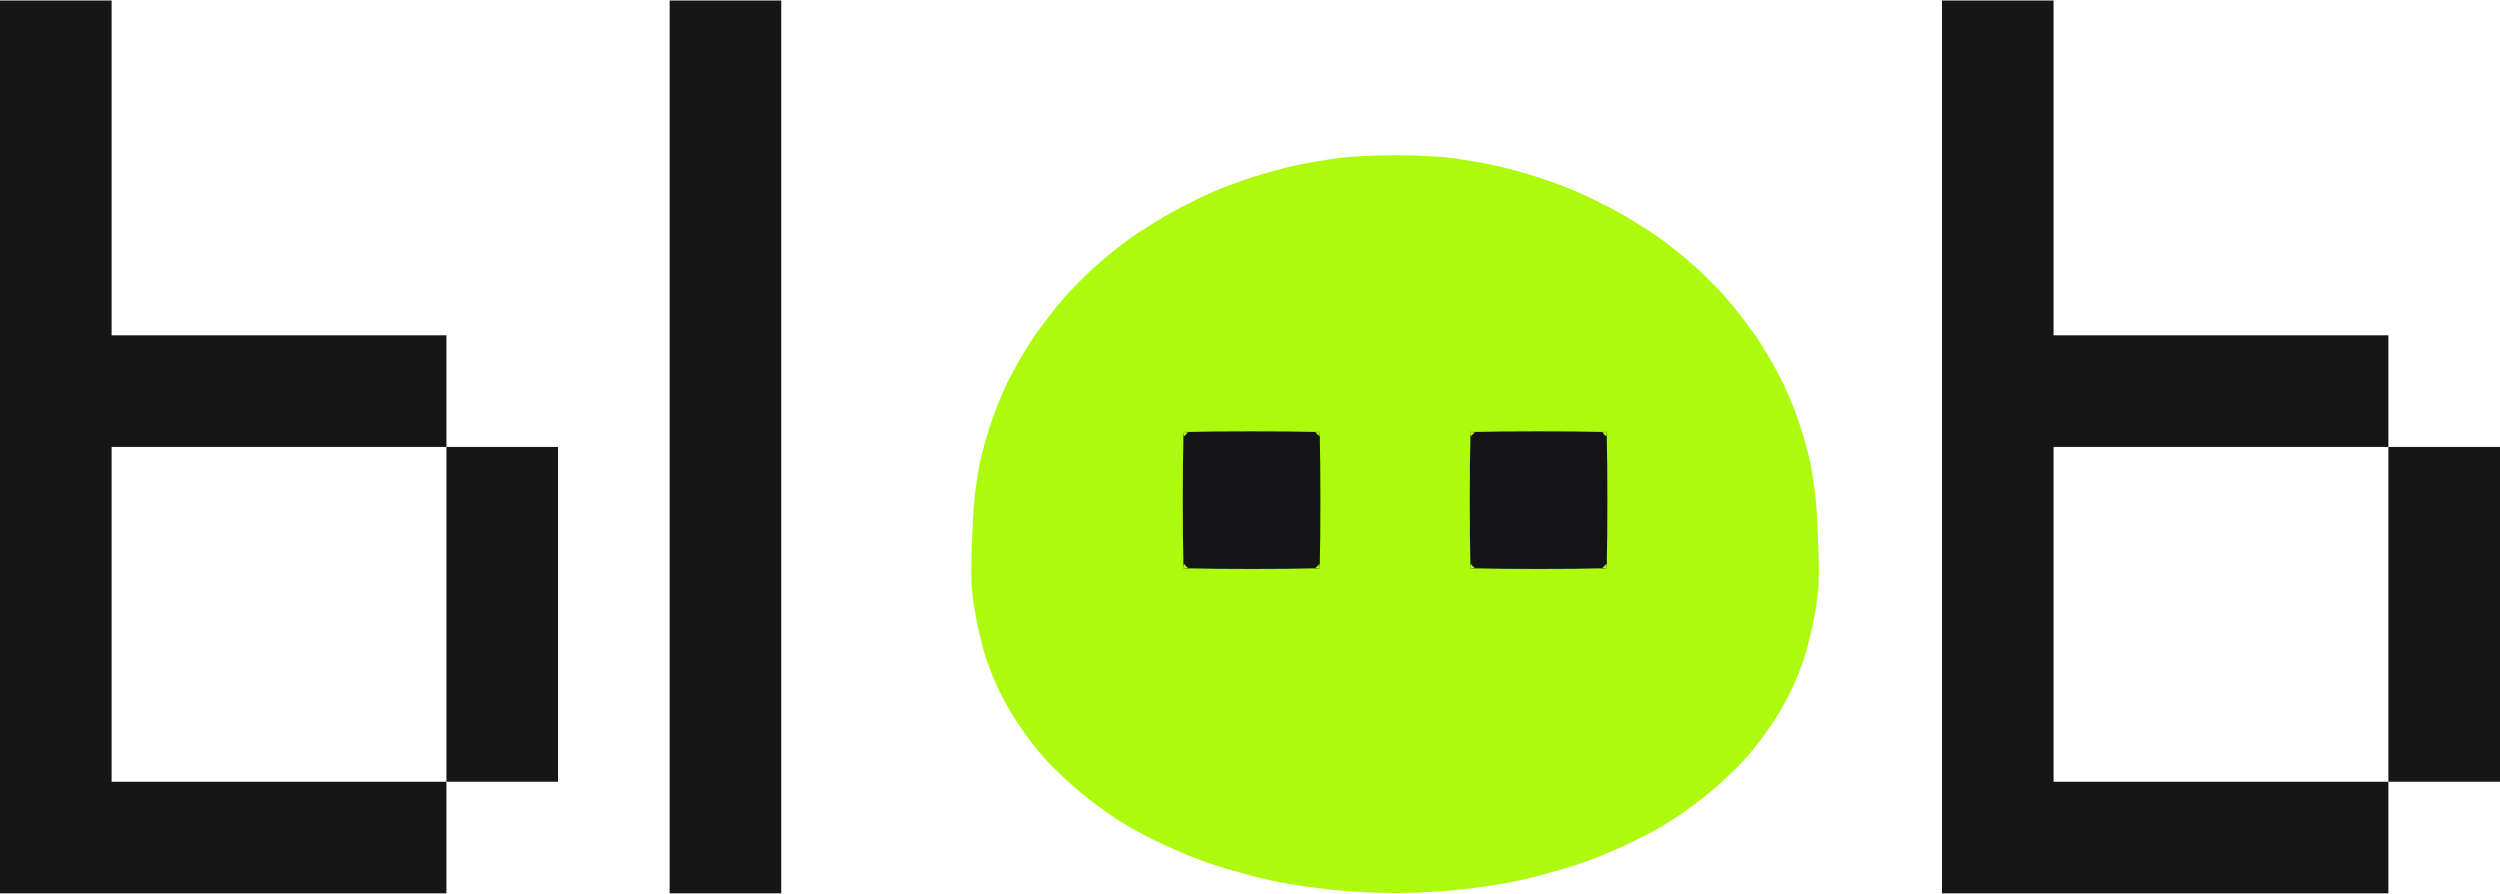
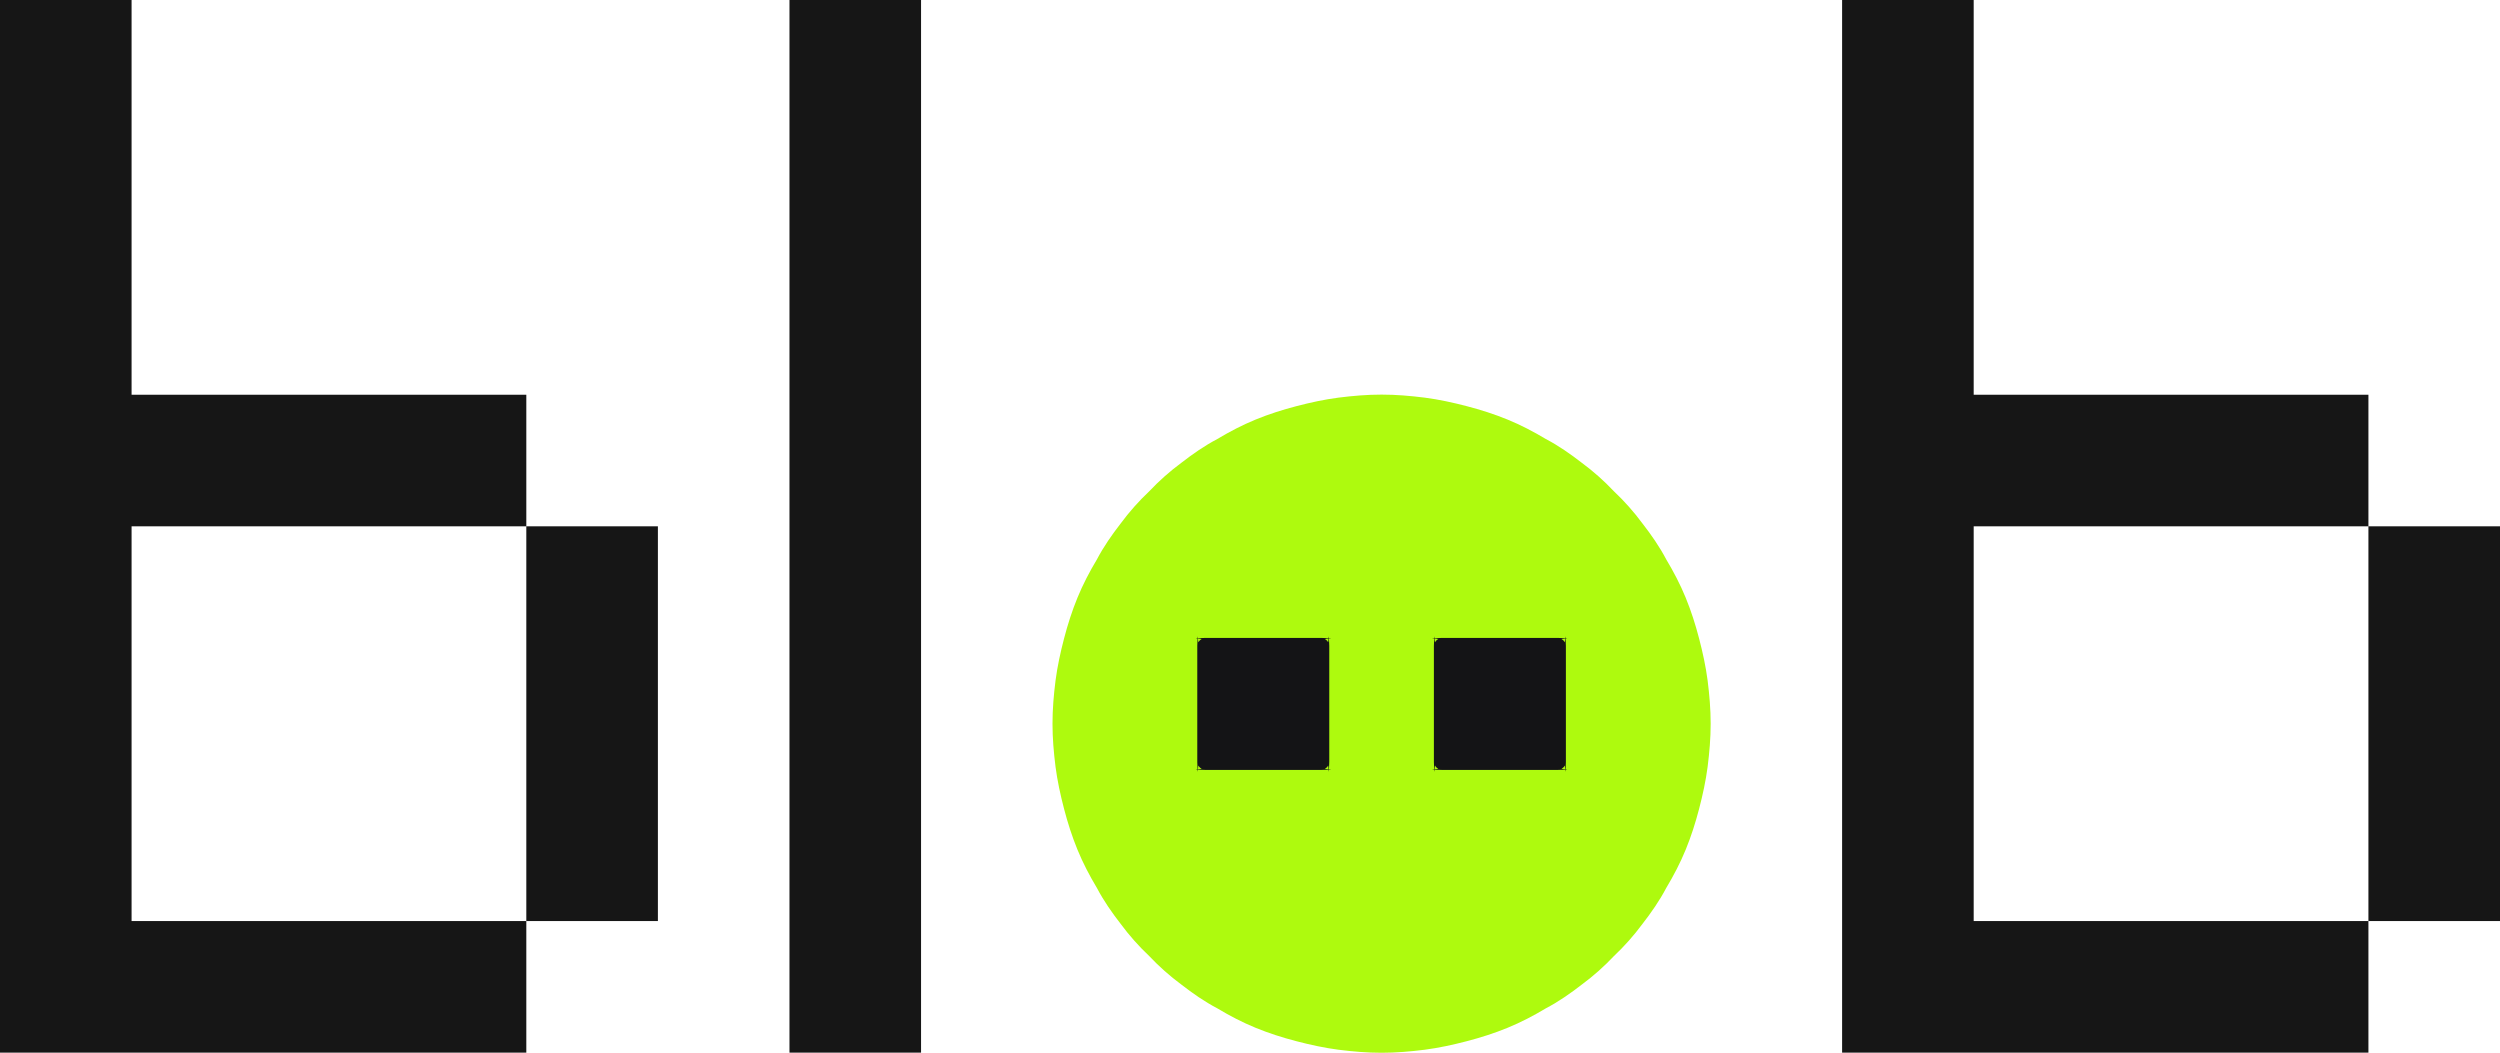
- <svg xmlns="http://www.w3.org/2000/svg" viewBox="0 0 89.6 32" width="179" height="64" role="img" aria-label="blob">
-   <path d="M0 0h4v4h-4ZM0 4h4v4h-4ZM0 8h4v4h-4ZM0 12h16v4h-16ZM0 16h4v4h-4ZM16 16h4v4h-4ZM0 20h4v4h-4ZM16 20h4v4h-4ZM0 24h4v4h-4ZM16 24h4v4h-4ZM0 28h16v4h-16ZM24 0h4v4h-4ZM24 4h4v4h-4ZM24 8h4v4h-4ZM24 12h4v4h-4ZM24 16h4v4h-4ZM24 20h4v4h-4ZM24 24h4v4h-4ZM24 28h4v4h-4ZM69.6 0h4v4h-4ZM69.6 4h4v4h-4ZM69.6 8h4v4h-4ZM69.6 12h16v4h-16ZM69.6 16h4v4h-4ZM85.6 16h4v4h-4ZM69.6 20h4v4h-4ZM85.6 20h4v4h-4ZM69.6 24h4v4h-4ZM85.6 24h4v4h-4ZM69.6 28h16v4h-16Z" fill="#161616" />
-   <g transform="translate(50 16.65124) scale(0.2644068)">
-     <path d="M0 -42C2.4 -42 4.7 -41.9 7.1 -41.7C9.4 -41.4 11.8 -41 14.1 -40.5C16.4 -39.9 18.7 -39.3 20.9 -38.5C23.2 -37.7 25.4 -36.8 27.5 -35.7C29.6 -34.7 31.7 -33.5 33.7 -32.2C35.7 -31 37.6 -29.5 39.4 -28C41.2 -26.5 42.9 -24.8 44.5 -23.1C46.1 -21.3 47.5 -19.4 48.9 -17.5C50.2 -15.5 51.4 -13.5 52.5 -11.3C53.5 -9.2 54.4 -7 55.1 -4.7C55.8 -2.5 56.4 -0.2 56.7 2.2C57.1 4.5 57.2 6.9 57.3 9.3C57.4 11.6 57.5 14 57.4 16.4C57.2 18.7 56.8 21.1 56.2 23.4C55.7 25.7 54.9 27.9 53.9 30.1C52.9 32.2 51.7 34.3 50.3 36.2C49 38.1 47.4 40 45.7 41.6C44 43.3 42.2 44.8 40.3 46.2C38.4 47.6 36.4 48.9 34.3 50C32.2 51.1 30 52.1 27.8 53C25.6 53.9 23.4 54.6 21.1 55.2C18.8 55.9 16.5 56.4 14.2 56.8C11.8 57.2 9.5 57.5 7.1 57.7C4.7 57.9 2.4 58 0 58C-2.4 58 -4.7 57.9 -7.1 57.7C-9.5 57.5 -11.8 57.2 -14.2 56.8C-16.5 56.4 -18.8 55.9 -21.1 55.2C-23.4 54.6 -25.6 53.9 -27.8 53C-30 52.1 -32.2 51.1 -34.3 50C-36.4 48.9 -38.4 47.6 -40.3 46.2C-42.2 44.8 -44 43.3 -45.7 41.6C-47.4 40 -49 38.1 -50.3 36.2C-51.7 34.3 -52.9 32.2 -53.9 30.1C-54.9 27.9 -55.7 25.7 -56.2 23.4C-56.8 21.1 -57.2 18.7 -57.4 16.4C-57.5 14 -57.4 11.6 -57.3 9.3C-57.2 6.9 -57.1 4.5 -56.7 2.2C-56.4 -0.2 -55.8 -2.5 -55.1 -4.7C-54.4 -7 -53.5 -9.2 -52.5 -11.3C-51.4 -13.5 -50.2 -15.5 -48.9 -17.5C-47.5 -19.4 -46.1 -21.3 -44.5 -23.1C-42.9 -24.8 -41.2 -26.5 -39.4 -28C-37.6 -29.5 -35.7 -31 -33.7 -32.2C-31.7 -33.5 -29.6 -34.7 -27.5 -35.7C-25.4 -36.8 -23.2 -37.7 -20.9 -38.5C-18.7 -39.3 -16.4 -39.9 -14.1 -40.5C-11.8 -41 -9.4 -41.4 -7.1 -41.7C-4.7 -41.9 -2.4 -42 0 -42Z" fill="#aefa0e" />
-     <path d="M-11.4 -4.5C-8.7 -4.5 -11 -4.5 -10.8 -4.4C-10.6 -4.2 -10.4 -4.1 -10.3 -3.9C-10.2 -3.7 -10.2 -6 -10.2 -3.2C-10.1 -0.5 -10.1 10 -10.2 12.8C-10.2 15.5 -10.2 13.2 -10.3 13.4C-10.4 13.6 -10.6 13.8 -10.8 13.9C-11 14 -8.7 14 -11.4 14C-14.2 14.1 -24.7 14.1 -27.4 14C-30.2 14 -27.9 14 -28.1 13.9C-28.3 13.8 -28.4 13.6 -28.6 13.4C-28.7 13.2 -28.7 15.5 -28.7 12.8C-28.8 10 -28.8 -0.5 -28.7 -3.2C-28.7 -6 -28.7 -3.7 -28.6 -3.9C-28.4 -4.1 -28.3 -4.2 -28.1 -4.4C-27.9 -4.5 -30.2 -4.5 -27.4 -4.5C-24.7 -4.6 -14.2 -4.6 -11.4 -4.5Z" fill="#141416" />
-     <path d="M27.4 -4.5C30.2 -4.5 27.9 -4.5 28.1 -4.4C28.3 -4.2 28.4 -4.1 28.6 -3.9C28.7 -3.7 28.7 -6 28.7 -3.2C28.8 -0.5 28.8 10 28.7 12.8C28.7 15.5 28.7 13.2 28.6 13.4C28.4 13.6 28.3 13.8 28.1 13.9C27.9 14 30.2 14 27.4 14C24.7 14.1 14.2 14.1 11.4 14C8.7 14 11 14 10.8 13.9C10.6 13.8 10.4 13.6 10.3 13.4C10.2 13.2 10.2 15.5 10.2 12.8C10.1 10 10.1 -0.5 10.2 -3.2C10.2 -6 10.2 -3.7 10.3 -3.9C10.4 -4.1 10.6 -4.2 10.8 -4.4C11 -4.5 8.7 -4.5 11.4 -4.5C14.2 -4.6 24.7 -4.6 27.4 -4.5Z" fill="#141416" />
+ <svg xmlns="http://www.w3.org/2000/svg" viewBox="0 0 76 32" width="152" height="64" role="img" aria-label="blob">
+   <path d="M0 0h4v4h-4ZM0 4h4v4h-4ZM0 8h4v4h-4ZM0 12h16v4h-16ZM0 16h4v4h-4ZM16 16h4v4h-4ZM0 20h4v4h-4ZM16 20h4v4h-4ZM0 24h4v4h-4ZM16 24h4v4h-4ZM0 28h16v4h-16ZM24 0h4v4h-4ZM24 4h4v4h-4ZM24 8h4v4h-4ZM24 12h4v4h-4ZM24 16h4v4h-4ZM24 20h4v4h-4ZM24 24h4v4h-4ZM24 28h4v4h-4ZM56 0h4v4h-4ZM56 4h4v4h-4ZM56 8h4v4h-4ZM56 12h16v4h-16ZM56 16h4v4h-4ZM72 16h4v4h-4ZM56 20h4v4h-4ZM72 20h4v4h-4ZM56 24h4v4h-4ZM72 24h4v4h-4ZM56 28h16v4h-16Z" fill="#161616" />
+   <g transform="translate(42 20.52066) scale(0.1849173)">
+     <path d="M0 -46.1C2.4 -46.1 4.7 -45.9 7.1 -45.6C9.4 -45.3 11.7 -44.8 14 -44.2C16.3 -43.6 18.5 -42.9 20.7 -42C22.9 -41.1 25 -40 27 -38.8C29.1 -37.7 31.1 -36.3 32.9 -34.9C34.8 -33.5 36.6 -31.9 38.2 -30.2C39.9 -28.6 41.5 -26.8 42.9 -24.9C44.3 -23.1 45.7 -21.1 46.8 -19C48 -17 49.1 -14.9 50 -12.7C50.9 -10.5 51.6 -8.3 52.2 -6C52.8 -3.7 53.3 -1.4 53.6 0.9C53.9 3.3 54.1 5.6 54.1 8C54.1 10.4 53.9 12.7 53.6 15.1C53.3 17.4 52.8 19.7 52.2 22C51.6 24.3 50.9 26.5 50 28.7C49.1 30.9 48 33 46.8 35C45.7 37.1 44.3 39.1 42.9 40.9C41.5 42.8 39.9 44.6 38.2 46.2C36.6 47.9 34.8 49.5 32.9 50.9C31.1 52.3 29.1 53.7 27 54.8C25 56 22.9 57.1 20.7 58C18.5 58.9 16.3 59.6 14 60.2C11.7 60.8 9.4 61.3 7.1 61.6C4.7 61.9 2.4 62.1 0 62.1C-2.4 62.1 -4.7 61.9 -7.1 61.6C-9.4 61.3 -11.7 60.8 -14 60.2C-16.3 59.6 -18.5 58.9 -20.7 58C-22.9 57.1 -25 56 -27 54.8C-29.1 53.7 -31.1 52.3 -32.9 50.9C-34.8 49.5 -36.6 47.9 -38.2 46.2C-39.9 44.6 -41.5 42.8 -42.9 40.9C-44.3 39.1 -45.7 37.1 -46.8 35C-48 33 -49.1 30.9 -50 28.7C-50.9 26.5 -51.6 24.3 -52.2 22C-52.8 19.7 -53.3 17.4 -53.6 15.1C-53.9 12.7 -54.1 10.4 -54.1 8C-54.1 5.6 -53.9 3.3 -53.6 0.9C-53.3 -1.4 -52.8 -3.7 -52.2 -6C-51.6 -8.3 -50.9 -10.5 -50 -12.7C-49.1 -14.9 -48 -17 -46.8 -19C-45.7 -21.1 -44.3 -23.1 -42.9 -24.9C-41.5 -26.8 -39.9 -28.6 -38.2 -30.2C-36.6 -31.9 -34.8 -33.5 -32.9 -34.9C-31.1 -36.3 -29.1 -37.7 -27 -38.8C-25 -40 -22.9 -41.1 -20.7 -42C-18.5 -42.9 -16.3 -43.6 -14 -44.2C-11.7 -44.8 -9.4 -45.3 -7.1 -45.6C-4.7 -45.9 -2.4 -46.1 0 -46.1Z" fill="#aefa0e" />
+     <path d="M-9.9 -6.1C-6.6 -6 -9.5 -6 -9.3 -5.9C-9.1 -5.8 -8.9 -5.6 -8.8 -5.4C-8.7 -5.2 -8.7 -8 -8.6 -4.8C-8.6 -1.5 -8.6 11 -8.6 14.3C-8.7 17.6 -8.7 14.7 -8.8 14.9C-8.9 15.1 -9.1 15.3 -9.3 15.4C-9.5 15.5 -6.6 15.5 -9.9 15.6C-13.2 15.6 -25.7 15.6 -29 15.6C-32.2 15.5 -29.4 15.5 -29.6 15.4C-29.8 15.3 -30 15.1 -30.1 14.9C-30.2 14.7 -30.2 17.6 -30.3 14.3C-30.3 11 -30.3 -1.5 -30.3 -4.8C-30.2 -8 -30.2 -5.2 -30.1 -5.4C-30 -5.6 -29.8 -5.8 -29.6 -5.9C-29.4 -6 -32.2 -6 -29 -6.1C-25.7 -6.1 -13.2 -6.1 -9.9 -6.1Z" fill="#141416" />
+     <path d="M29 -6.1C32.2 -6 29.4 -6 29.6 -5.9C29.8 -5.8 30 -5.6 30.1 -5.4C30.2 -5.2 30.2 -8 30.3 -4.8C30.3 -1.5 30.3 11 30.3 14.3C30.2 17.6 30.2 14.7 30.1 14.9C30 15.1 29.8 15.3 29.6 15.4C29.4 15.5 32.2 15.5 29 15.6C25.7 15.6 13.2 15.6 9.9 15.6C6.6 15.5 9.5 15.5 9.3 15.4C9.1 15.3 8.9 15.1 8.8 14.9C8.7 14.7 8.7 17.6 8.6 14.3C8.6 11 8.6 -1.5 8.6 -4.8C8.7 -8 8.7 -5.2 8.8 -5.4C8.9 -5.6 9.1 -5.8 9.3 -5.9C9.5 -6 6.6 -6 9.9 -6.1C13.2 -6.1 25.7 -6.1 29 -6.1Z" fill="#141416" />
  </g>
</svg>
